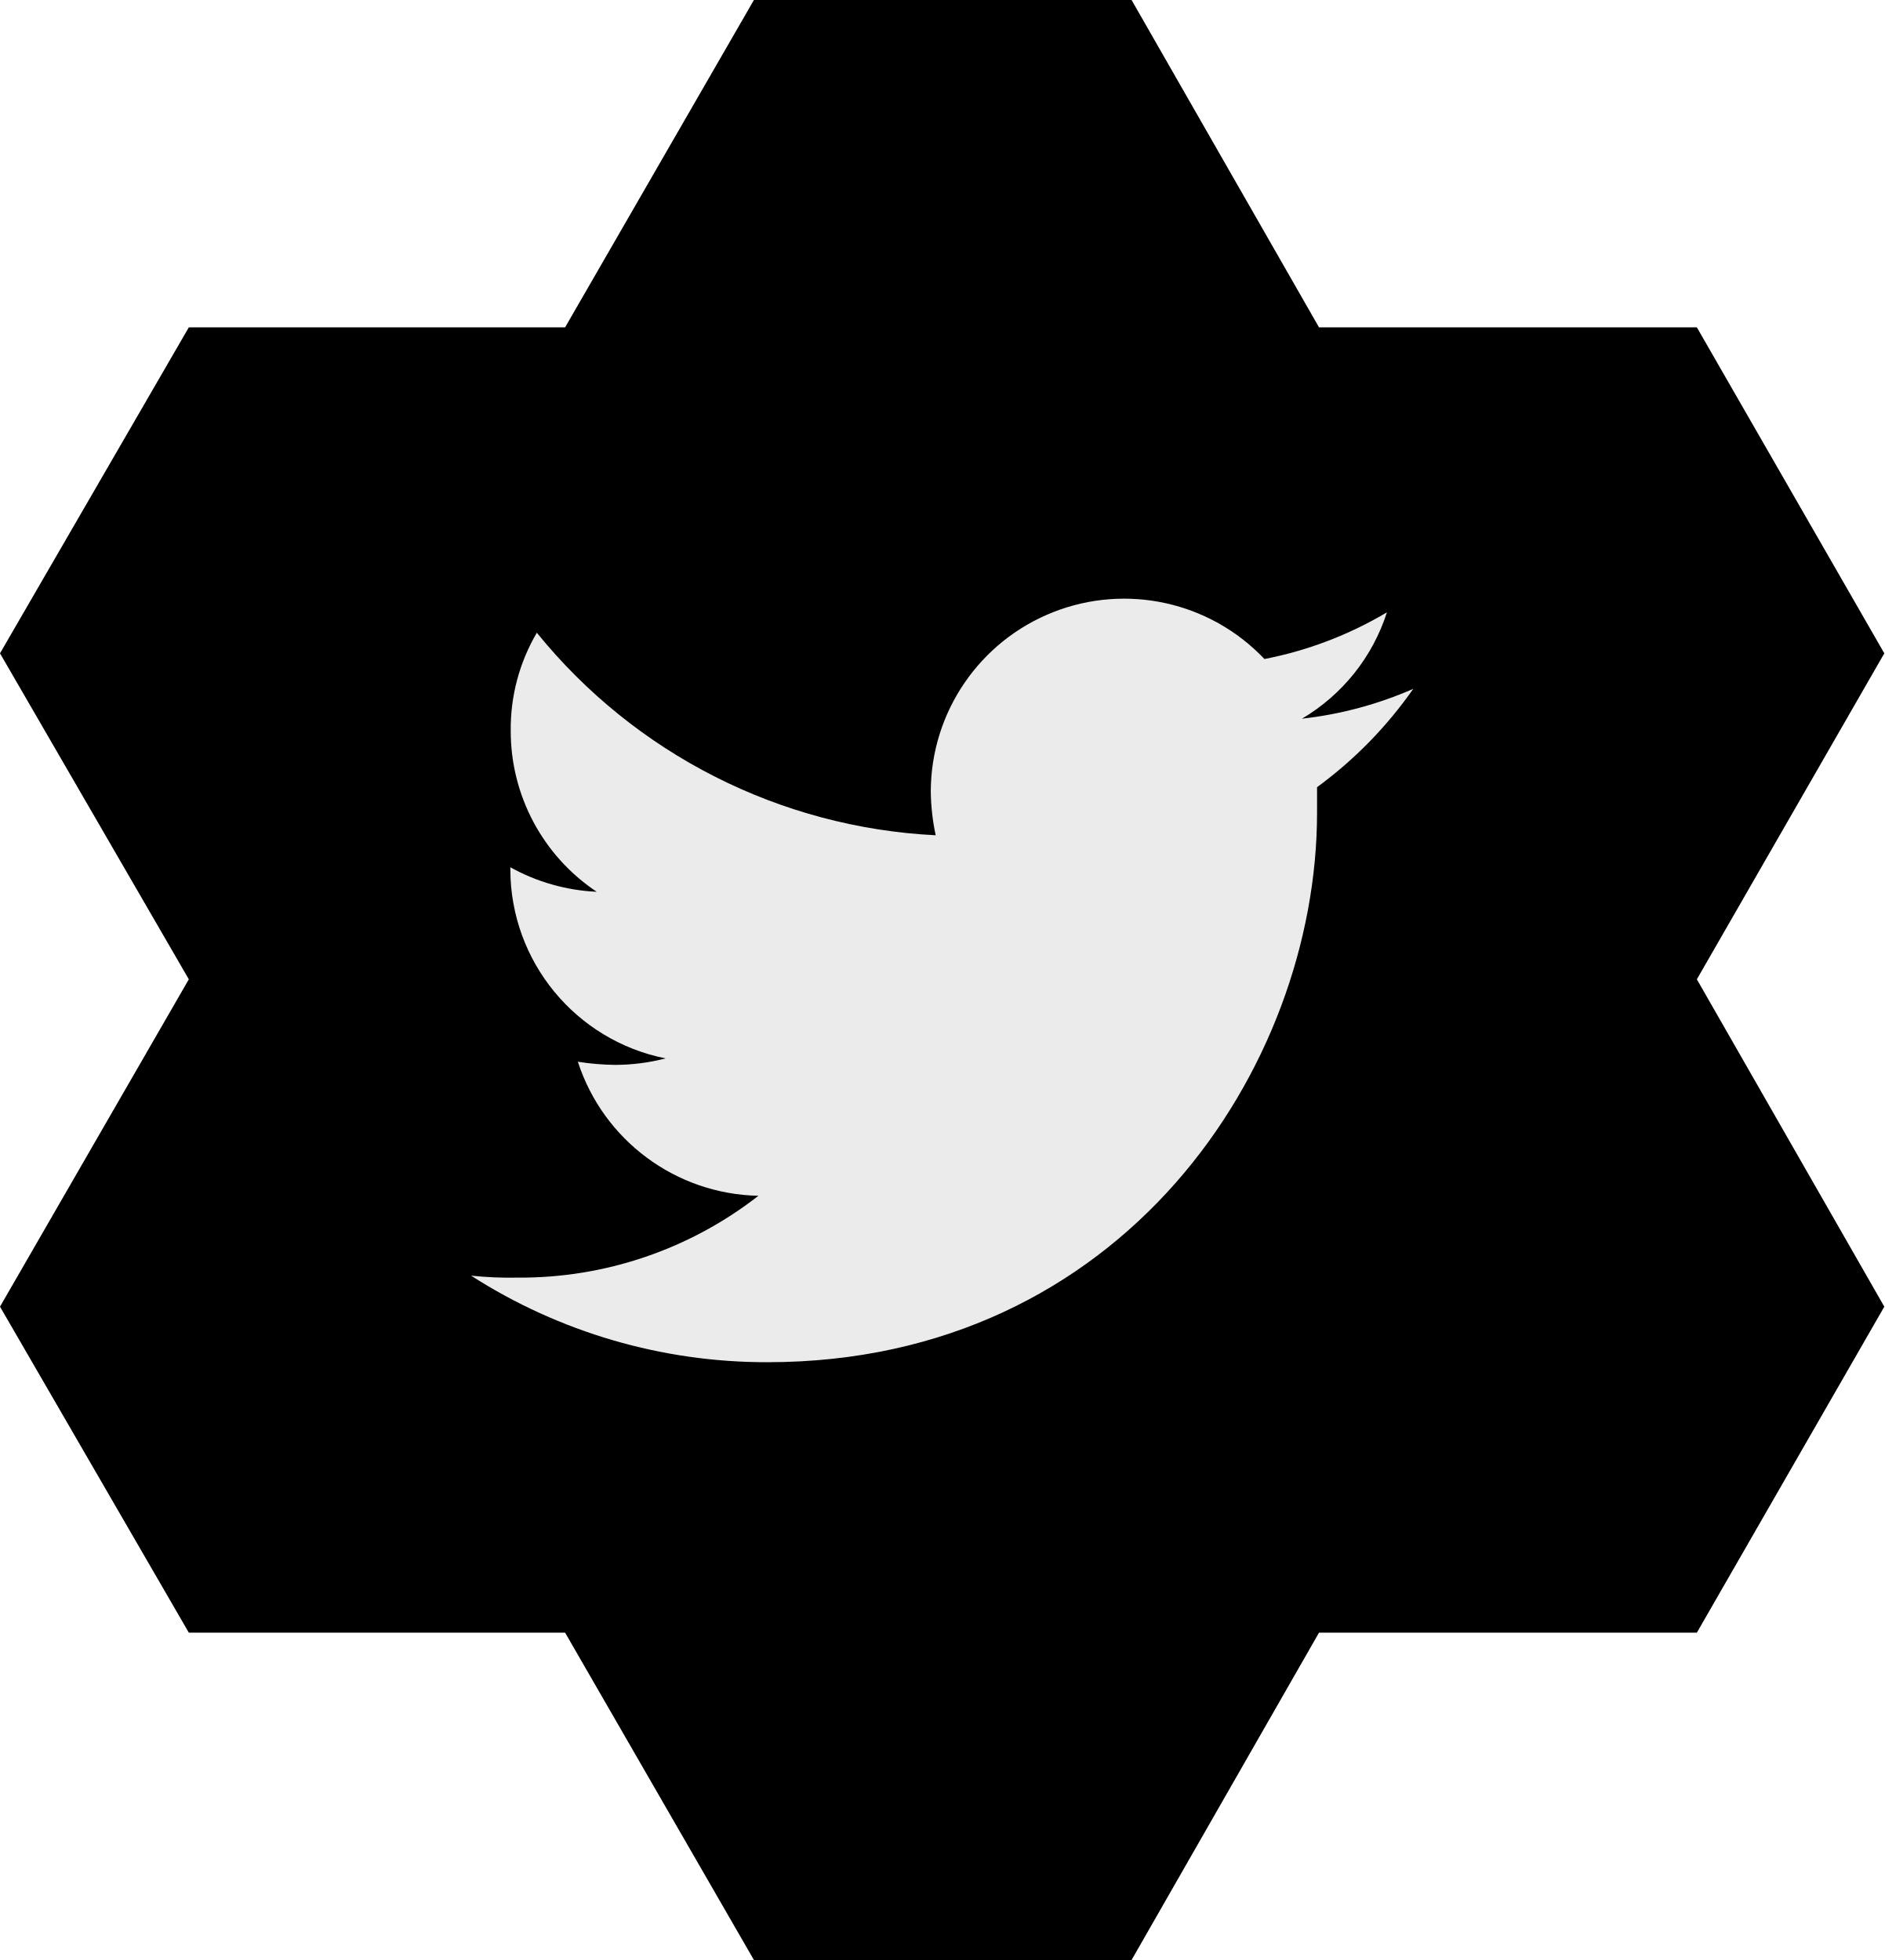
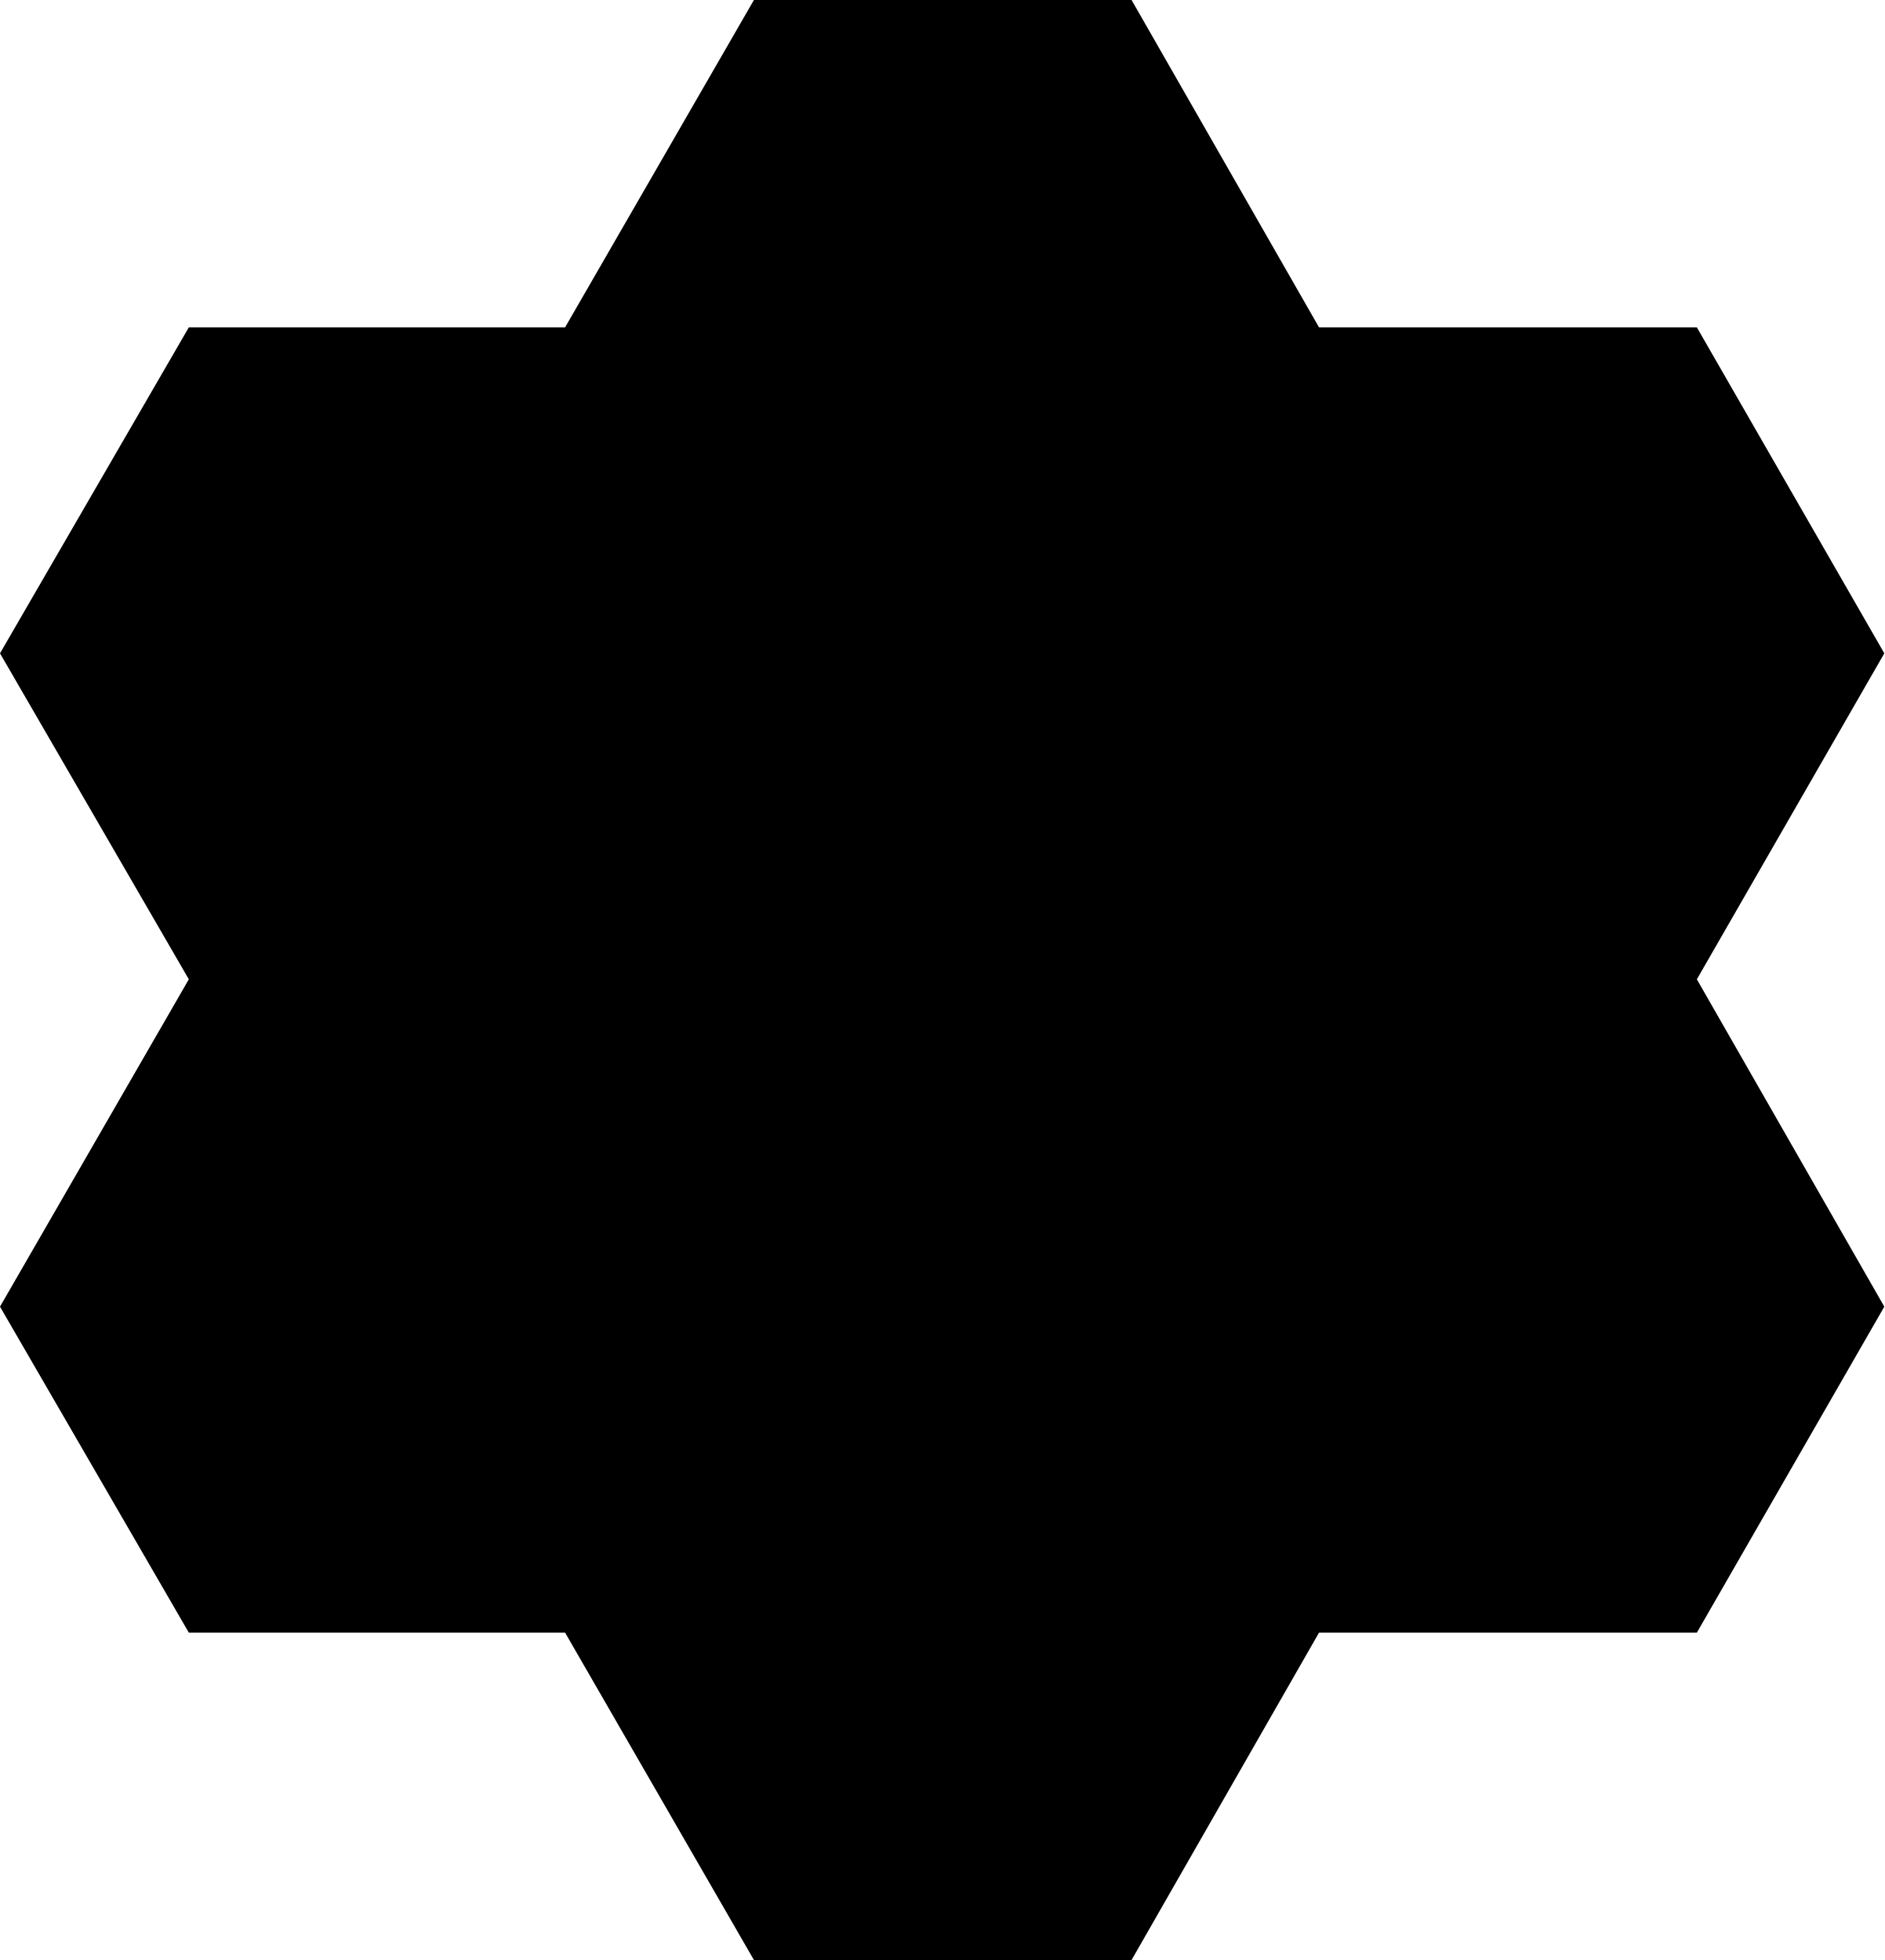
- <svg xmlns="http://www.w3.org/2000/svg" viewBox="0 0 96 99.87">
+ <svg xmlns="http://www.w3.org/2000/svg" className="icon" viewBox="0 0 96 99.87">
  <g id="Capa_2" data-name="Capa 2">
    <g id="icon-twitter">
-       <path id="orquideorama" d="M86.45,49.9,96,66.58,86.45,83.19H67.2L57.65,99.87H38.41L28.79,83.19H9.62L0,66.58,9.62,49.9,0,33.29,9.62,16.68H28.79L38.41,0H57.65L67.2,16.68H86.45L96,33.29Z" />
-       <path id="twitter" d="M72,35.1a19.51,19.51,0,0,1-5.67,1.52,9.75,9.75,0,0,0,4.33-5.42,19.48,19.48,0,0,1-6.24,2.38,9.85,9.85,0,0,0-17,6.73,11.32,11.32,0,0,0,.25,2.25A27.93,27.93,0,0,1,27.35,32.24a9.66,9.66,0,0,0-1.33,5,9.84,9.84,0,0,0,4.38,8.2A10,10,0,0,1,26,44.19v.12a9.84,9.84,0,0,0,7.91,9.62,10.33,10.33,0,0,1-2.59.33,13.13,13.13,0,0,1-1.88-.16,9.88,9.88,0,0,0,9.2,6.83A19.73,19.73,0,0,1,26.37,65.1,18.81,18.81,0,0,1,24,65a27.86,27.86,0,0,0,15.1,4.41c18.09,0,28-15,28-28V40.11A21.38,21.38,0,0,0,72,35.1Z" style="fill:#ebebeb" />
+       <path className="orquideorama" d="M86.45,49.9,96,66.58,86.45,83.19H67.2L57.65,99.87H38.41L28.79,83.19H9.62L0,66.58,9.62,49.9,0,33.29,9.62,16.68H28.79L38.41,0H57.65L67.2,16.68H86.45L96,33.29Z" />
+       <path id="twitter" d="M72,35.1a19.51,19.51,0,0,1-5.67,1.52,9.75,9.75,0,0,0,4.33-5.42,19.48,19.48,0,0,1-6.24,2.38,9.85,9.85,0,0,0-17,6.73,11.32,11.32,0,0,0,.25,2.25A27.93,27.93,0,0,1,27.35,32.24a9.66,9.66,0,0,0-1.33,5,9.84,9.84,0,0,0,4.38,8.2A10,10,0,0,1,26,44.19v.12a9.84,9.84,0,0,0,7.91,9.62,10.33,10.33,0,0,1-2.59.33,13.13,13.13,0,0,1-1.88-.16,9.88,9.88,0,0,0,9.2,6.83A19.73,19.73,0,0,1,26.37,65.1,18.81,18.81,0,0,1,24,65a27.86,27.86,0,0,0,15.1,4.41c18.09,0,28-15,28-28V40.11A21.38,21.38,0,0,0,72,35.1Z" />
    </g>
  </g>
</svg>
